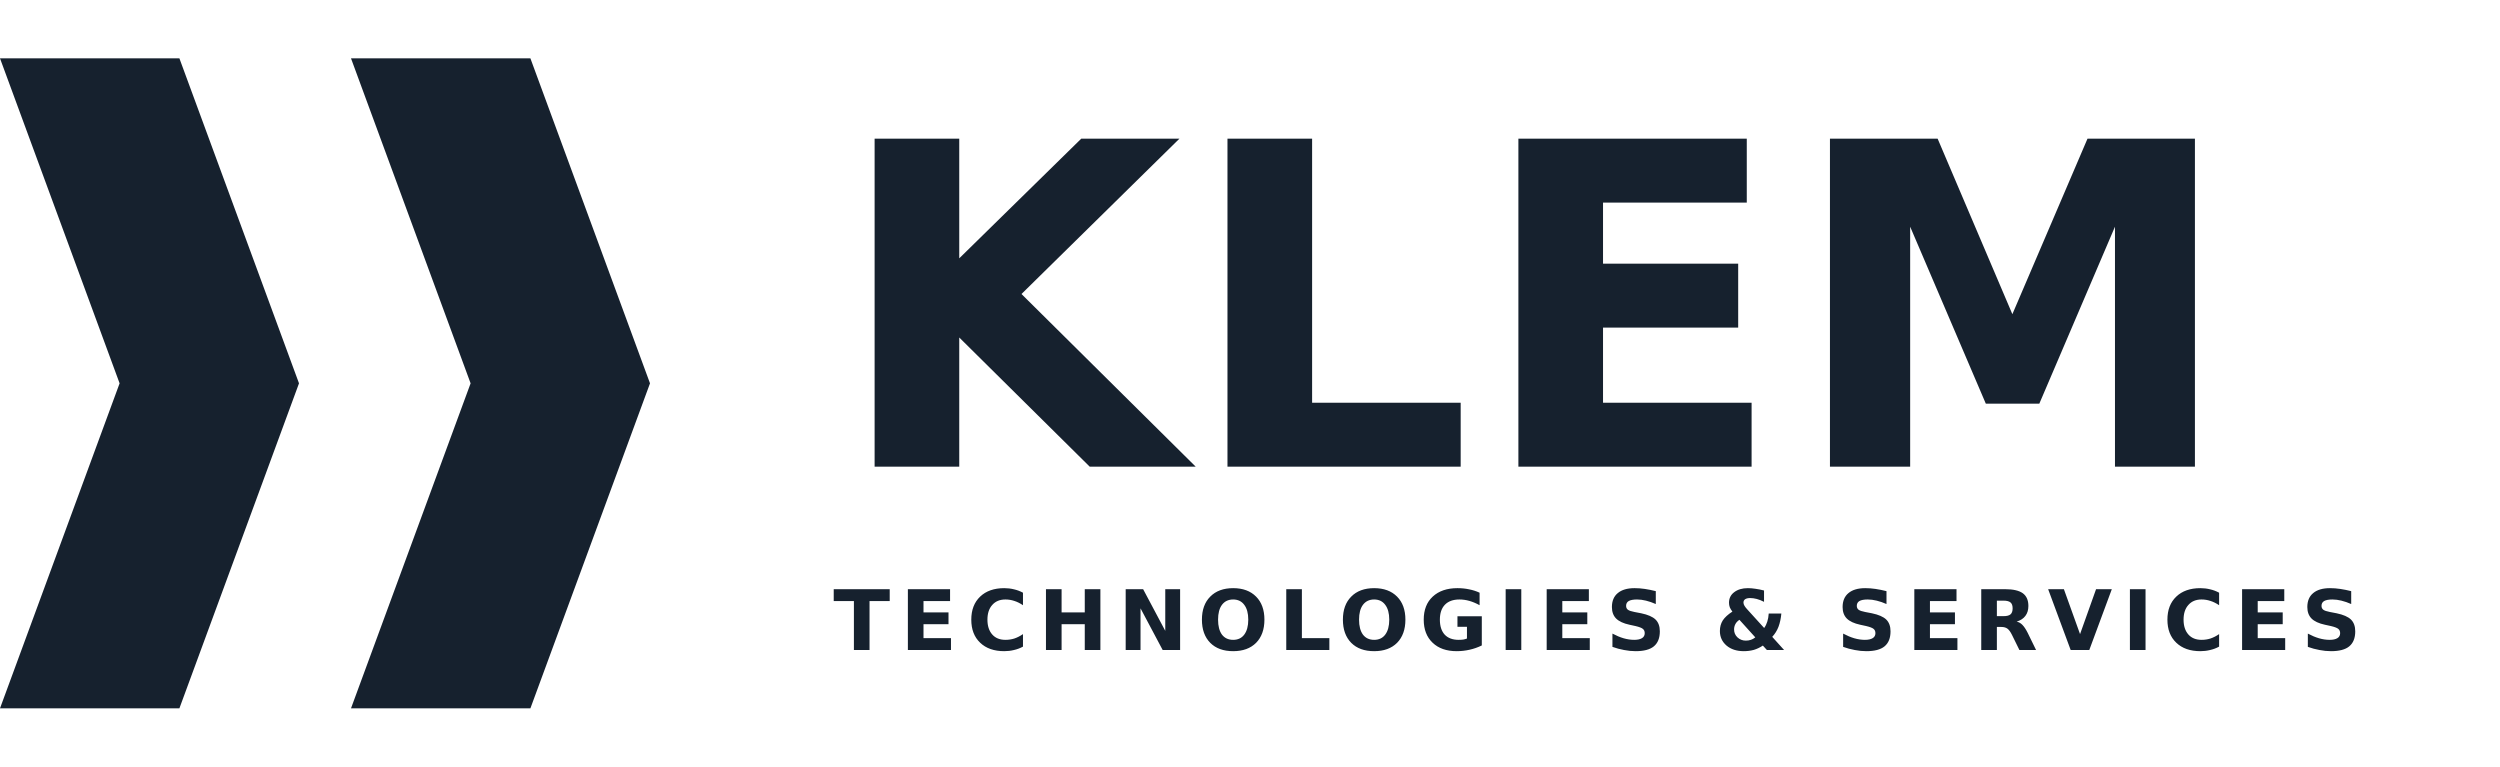
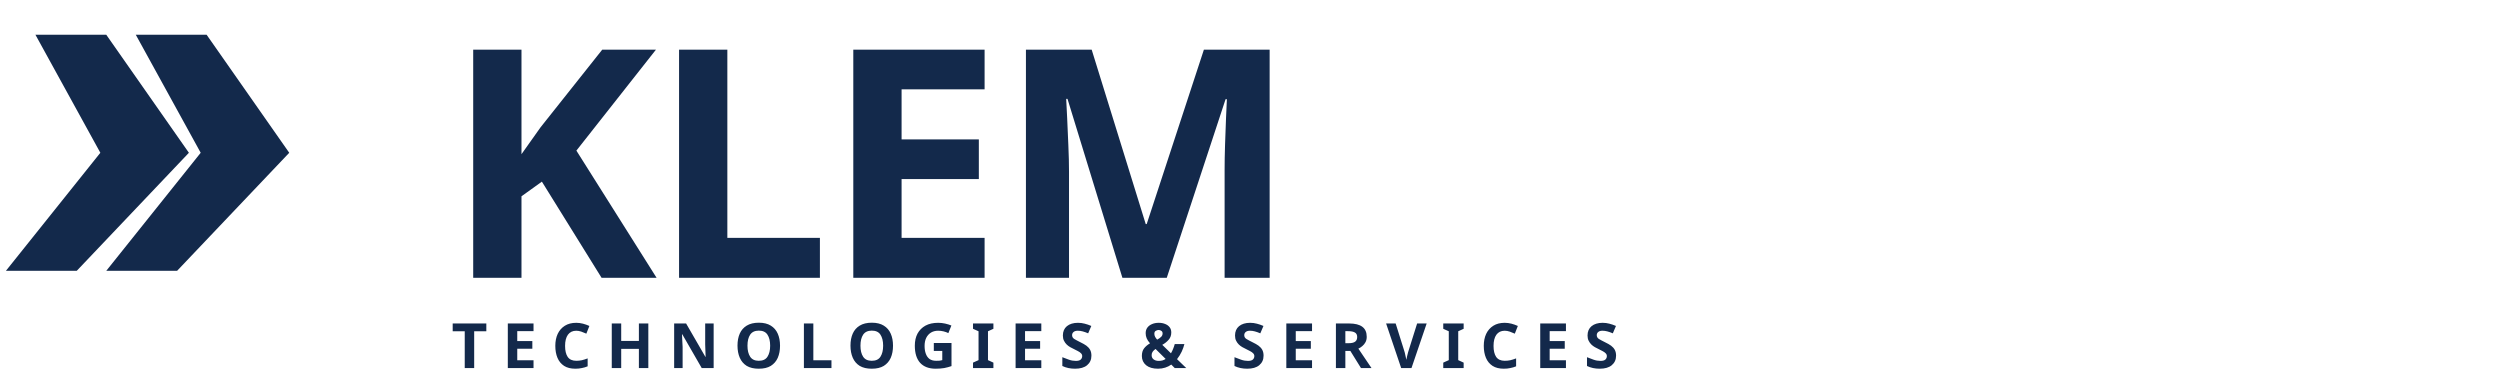
- <svg xmlns="http://www.w3.org/2000/svg" viewBox="0 0 300 92" width="300" height="92">
-   <g transform="translate(0,7) scale(0.78)">
-     <polygon points="0,0 27.6,0 46,50 27.6,100 0,100 18.4,50" fill="#16212E" />
-     <polygon points="54,0 81.6,0 100,50 81.6,100 54,100 72.4,50" fill="#16212E" />
+ <svg xmlns="http://www.w3.org/2000/svg" viewBox="0 0 360 56" width="360" height="56">
+   <g transform="translate(0,5) scale(0.85)">
+     <g fill="#13294B">
+       <path d="M6 0 L18 0 L32 20 L13 40 L1 40 L17 20 Z" />
+       <path d="M23 0 L35 0 L49 20 L30 40 L18 40 L34 20 Z" />
+     </g>
  </g>
-   <text x="100" y="56" font-family="Verdana, Tahoma, 'DejaVu Sans', Geneva, sans-serif" font-weight="700" font-size="54" letter-spacing="0.5" fill="#16212E">KLEM</text>
-   <text x="100" y="78" font-family="Verdana, Tahoma, 'DejaVu Sans', Geneva, sans-serif" font-weight="700" font-size="10" letter-spacing="1.2" fill="#16212E">TECHNOLOGIES &amp; SERVICES</text>
+   <text x="64" y="40" font-family="Archivo, sans-serif" font-weight="800" font-size="46" letter-spacing="-0.9" fill="#13294B">KLEM</text>
+   <text x="65" y="53" font-family="Archivo, sans-serif" font-weight="600" font-size="9" letter-spacing="2.1" fill="#13294B">TECHNOLOGIES &amp; SERVICES</text>
</svg>
